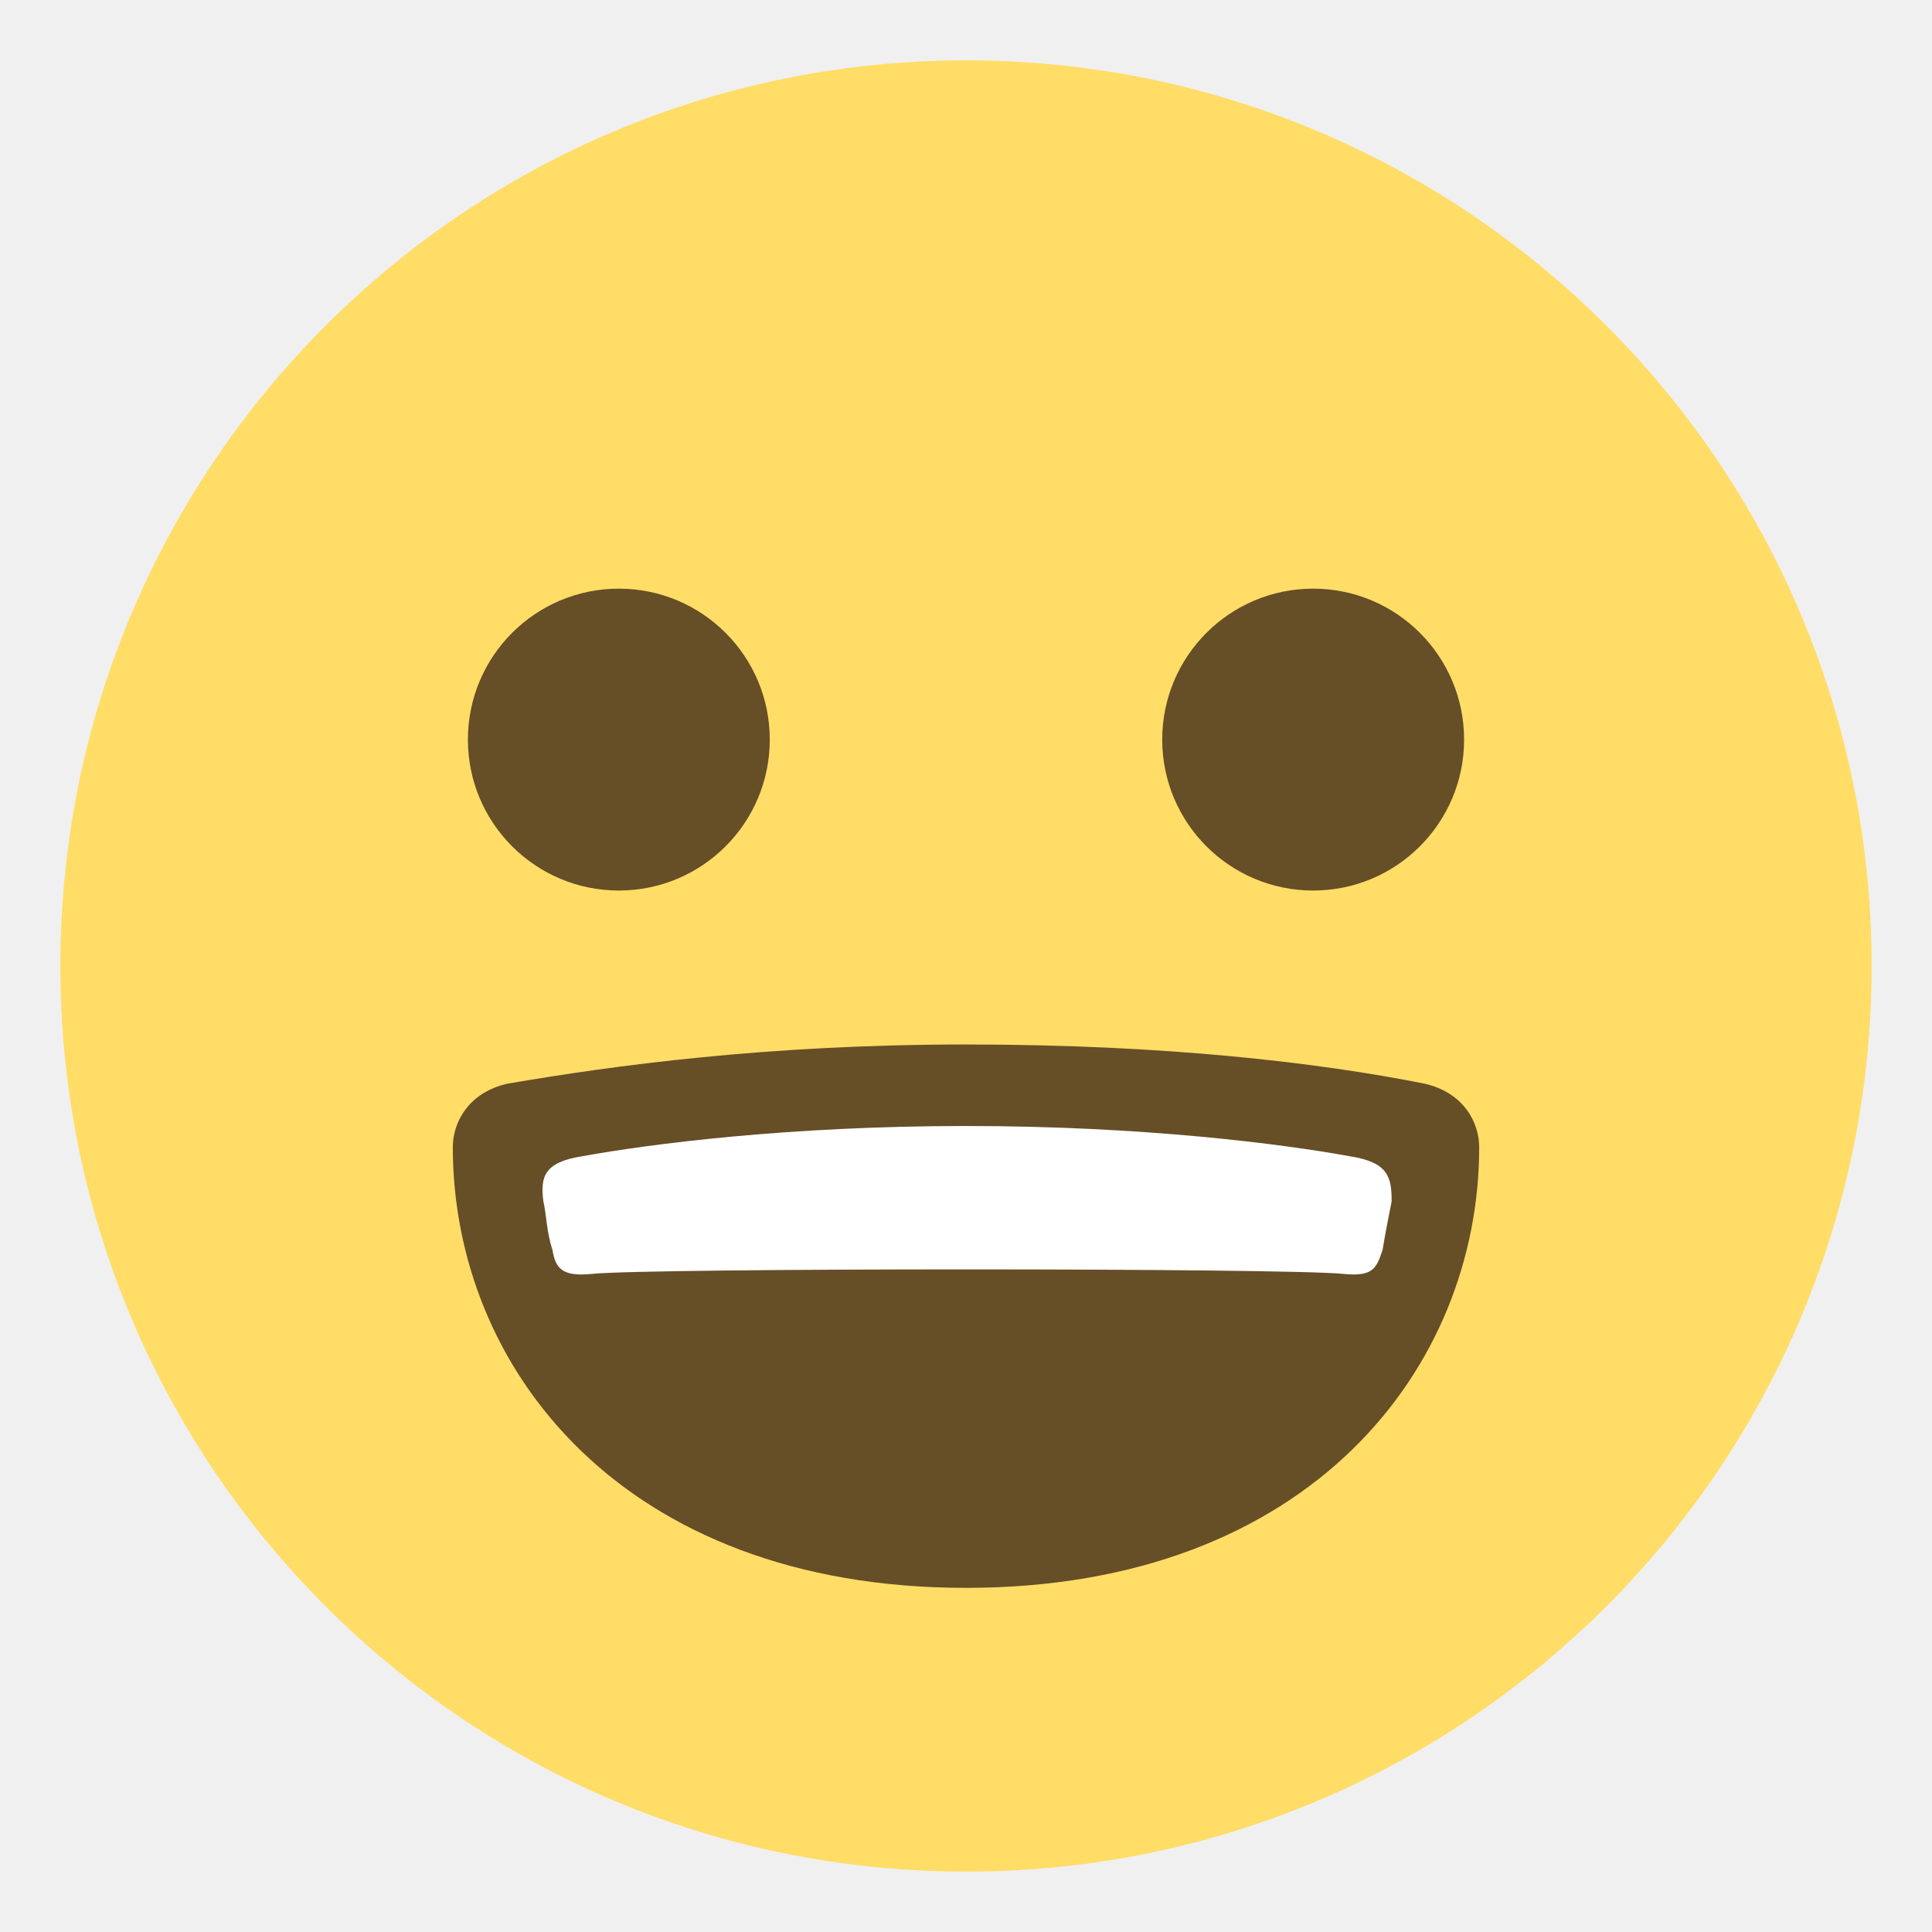
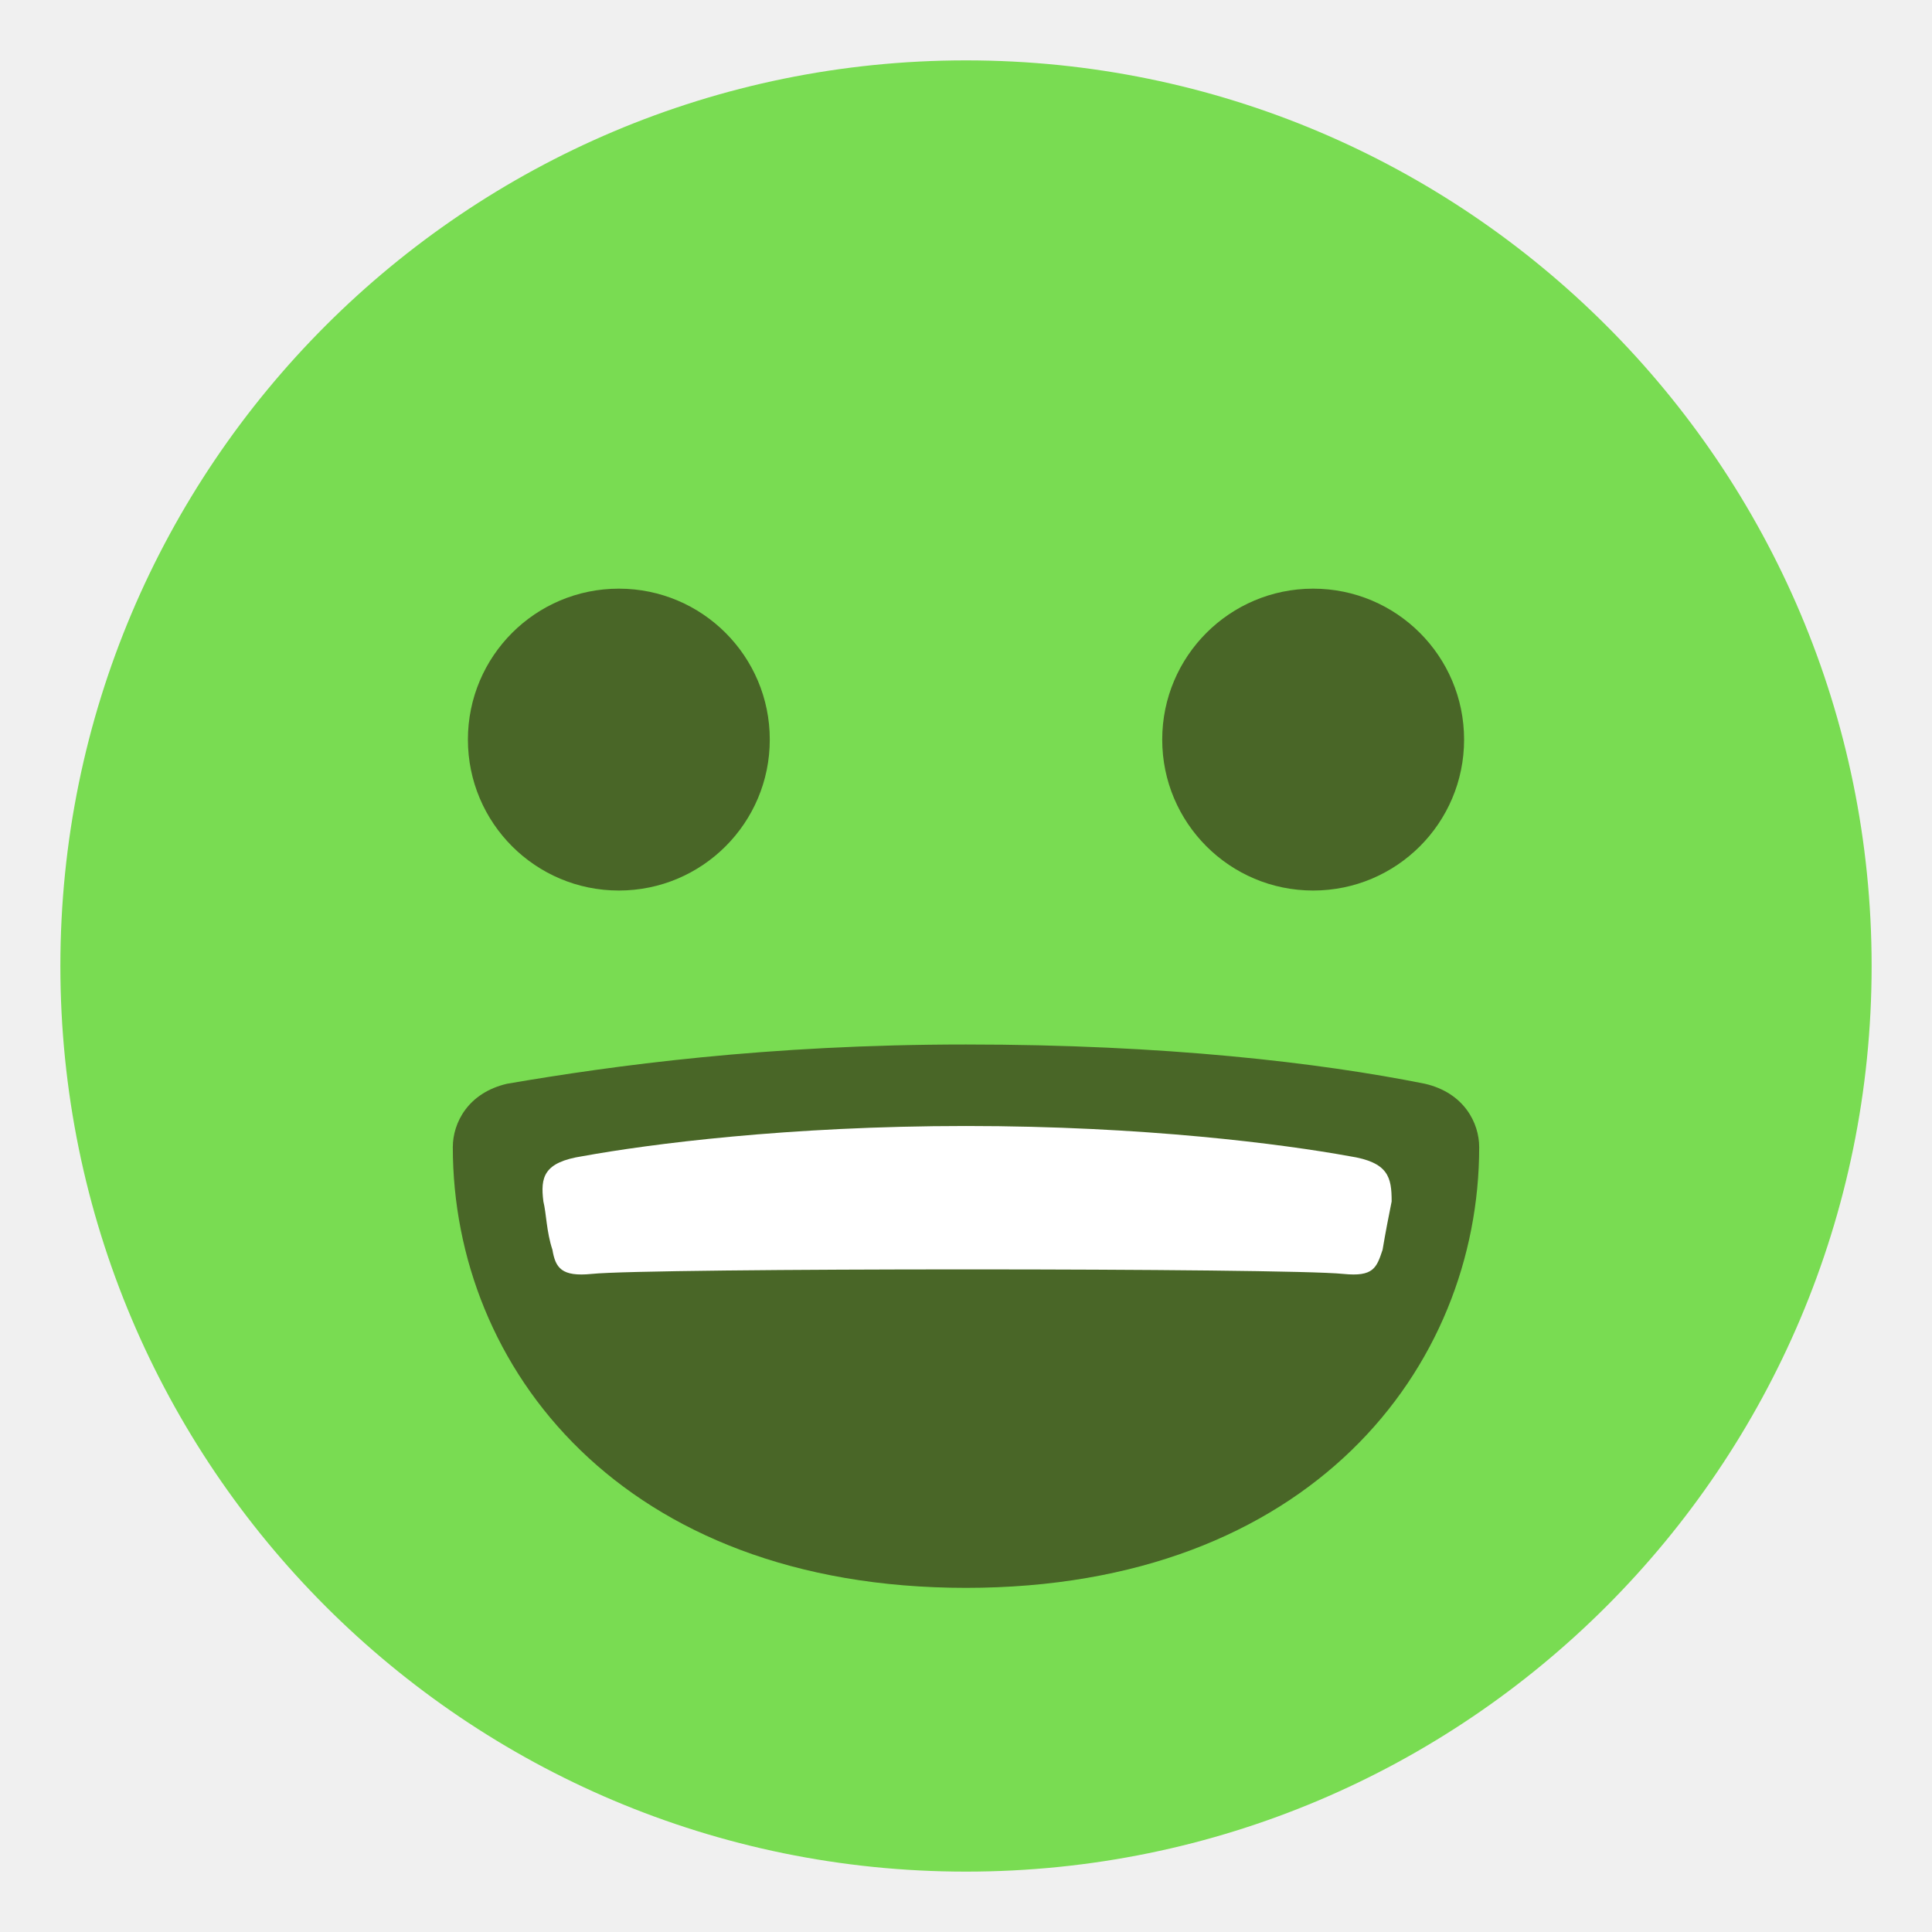
- <svg xmlns="http://www.w3.org/2000/svg" viewBox="0 0 64 64" enable-background="new 0 0 64 64">
-   <circle cx="32" cy="32" r="30" fill="#ffdd67" />
-   <g fill="#664e27">
-     <circle cx="20.5" cy="24.5" r="5" />
-     <circle cx="43.5" cy="24.5" r="5" />
-     <path d="m49 38c0-.8-.5-1.8-1.8-2.1-3.5-.7-8.6-1.3-15.2-1.3-6.6 0-11.7.7-15.2 1.3-1.3.3-1.8 1.3-1.8 2.1 0 7.3 5.6 14.6 17 14.6 11.4 0 17-7.3 17-14.6" />
+ <svg xmlns="http://www.w3.org/2000/svg" viewBox="0 0 64 64" enable-background="new 0 0 64 64" id="svg2" version="1.1">
+   <defs id="defs18" />
+   <circle cx="32" cy="32" r="30" fill="#ffdd67" id="circle4" style="fill:#79dc52;fill-opacity:1" />
+   <g fill="#664e27" id="g6" style="fill:#496627;fill-opacity:1">
+     <circle cx="20.5" cy="24.5" r="5" id="circle8" style="fill:#496627;fill-opacity:1" />
+     <circle cx="43.5" cy="24.5" r="5" id="circle10" style="fill:#496627;fill-opacity:1" />
+     <path d="m49 38c0-.8-.5-1.8-1.8-2.1-3.5-.7-8.6-1.3-15.2-1.3-6.6 0-11.7.7-15.2 1.3-1.3.3-1.8 1.3-1.8 2.1 0 7.3 5.6 14.6 17 14.6 11.4 0 17-7.3 17-14.6" id="path12" style="fill:#496627;fill-opacity:1" />
  </g>
-   <path d="m44.7 38.3c-2.2-.4-6.8-1-12.7-1-5.9 0-10.5.6-12.7 1-1.3.2-1.4.7-1.3 1.5.1.4.1 1 .3 1.6.1.6.3.9 1.3.8 1.9-.2 23-.2 24.9 0 1 .1 1.1-.2 1.3-.8.1-.6.2-1.1.3-1.6 0-.8-.1-1.3-1.4-1.5" fill="#fff" />
+   <path d="m44.7 38.3c-2.2-.4-6.8-1-12.7-1-5.9 0-10.5.6-12.7 1-1.3.2-1.4.7-1.3 1.5.1.4.1 1 .3 1.6.1.6.3.9 1.3.8 1.9-.2 23-.2 24.9 0 1 .1 1.1-.2 1.3-.8.1-.6.2-1.1.3-1.6 0-.8-.1-1.3-1.4-1.5" fill="#fff" id="path14" />
</svg>
